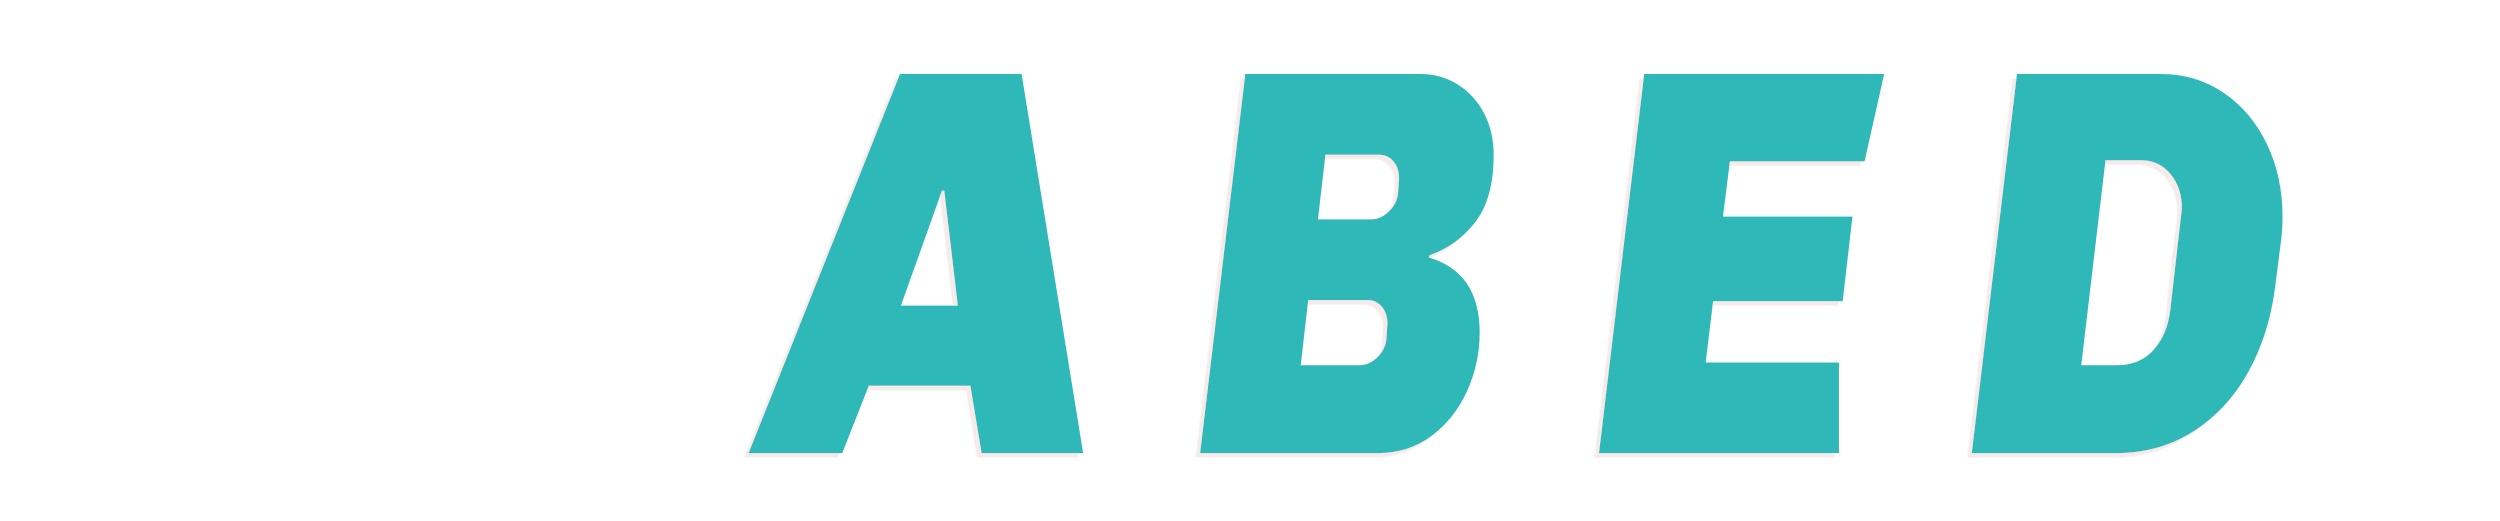
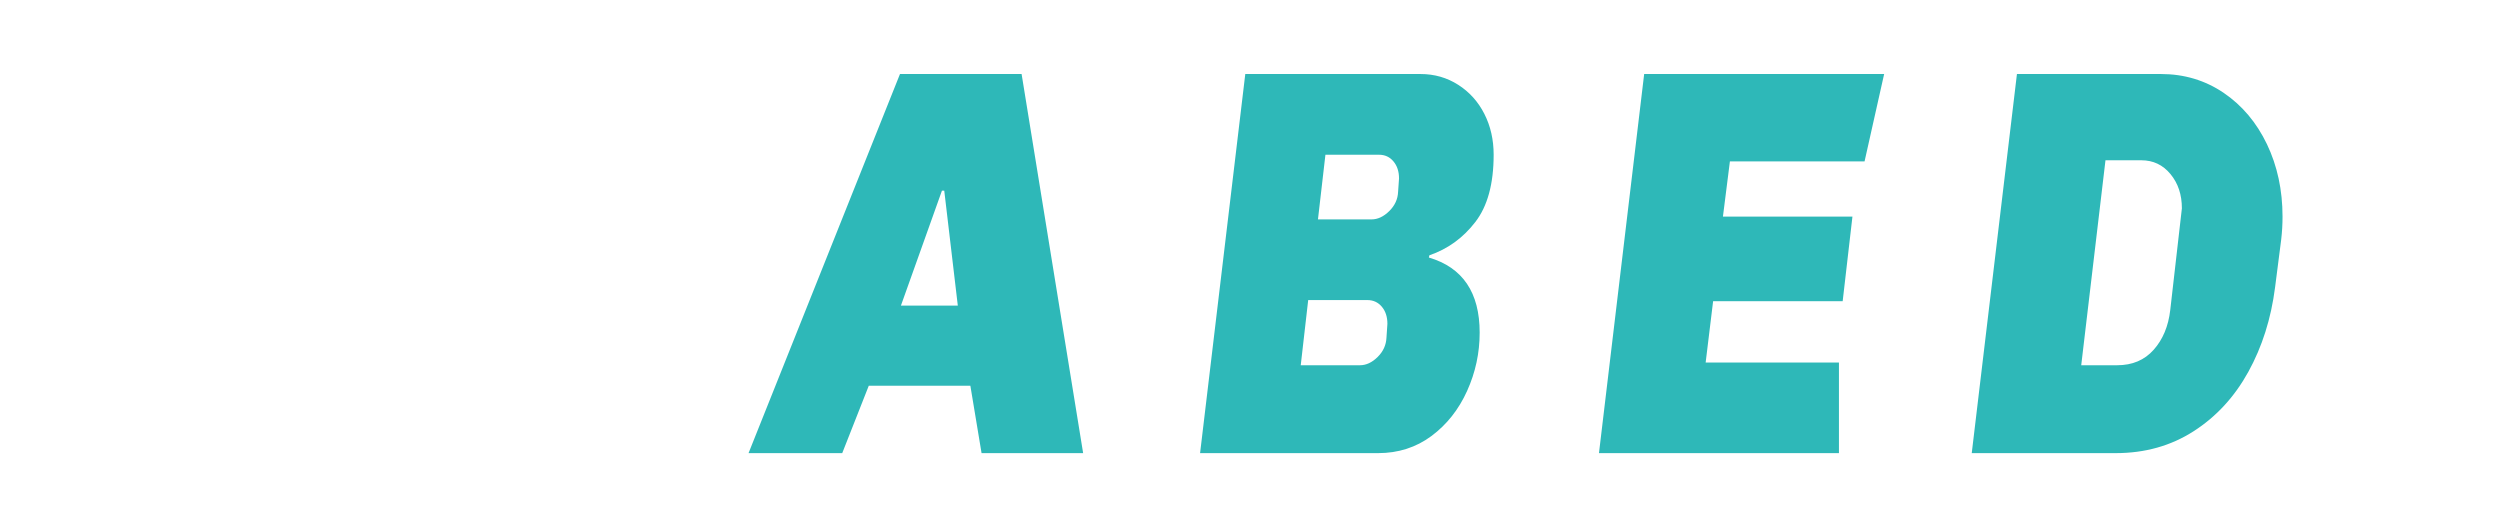
<svg xmlns="http://www.w3.org/2000/svg" viewBox="-3.74 -58.28 279.66 58.28" xmlnsbx="https://boxy-svg.com">
-   <defs>
-     <filter id="shadow">
-       <feDropShadow dx="-.5" dy="-1" stdDeviation="0" flood-color="#f5ebeb" />
-       <feDropShadow dx=".5" dy="-1" stdDeviation="0" flood-color="#f5ebeb" />
-       <feDropShadow dx=".5" dy=".5" stdDeviation="0" flood-color="#f5ebeb" />
-       <feDropShadow dx="-.5" dy=".5" stdDeviation="0" flood-color="#f5ebeb" />
-     </filter>
-   </defs>
-   <g filter="url(#shadow)">
+   <g>
    <path d="m110.54-50h-13.604l-16.941 42.409h10.48l2.97-7.539h11.364l1.252 7.539h11.363l-6.884-42.409zm-8.652 13.047 1.516 12.858h-6.363l4.589-12.858h0.258zm57.494-11.839c-1.252-0.801-2.657-1.208-4.221-1.208h-19.599l-5.056 42.409h19.911c2.259 0 4.253-0.64 5.971-1.914 1.718-1.281 3.049-2.961 3.988-5.043 0.939-2.081 1.405-4.249 1.405-6.52 0-4.489-1.896-7.291-5.682-8.404l0.056-0.248c2.049-0.706 3.761-1.935 5.129-3.711 1.375-1.768 2.062-4.286 2.062-7.539 0-1.695-0.35-3.216-1.043-4.577-0.694-1.361-1.669-2.445-2.921-3.245zm-14.855 7.822h5.995c0.662 0 1.202 0.248 1.614 0.743 0.417 0.494 0.625 1.127 0.625 1.913l-0.104 1.485c-0.031 0.822-0.362 1.543-0.988 2.161-0.626 0.619-1.288 0.931-1.982 0.931h-5.995l0.835-7.233zm-1.927 16.257h6.621c0.657 0 1.196 0.247 1.614 0.742 0.417 0.495 0.626 1.135 0.626 1.914l-0.105 1.55c-0.037 0.822-0.362 1.542-0.988 2.161-0.625 0.618-1.288 0.924-1.982 0.924h-6.62l0.834-7.291zm64.428-25.287h-26.845l-5.056 42.409h26.845v-10.137h-14.911l0.835-6.862h14.493l1.092-9.459h-14.487l0.78-6.178h15.063l2.191-9.773zm37.975 2.103c-2.067-1.397-4.405-2.103-7.013-2.103h-16.107l-5.056 42.409h16.107c3.264 0 6.167-0.815 8.707-2.445 2.534-1.623 4.577-3.842 6.124-6.644 1.546-2.801 2.546-5.952 2.994-9.46l0.681-5.312c0.104-0.866 0.153-1.731 0.153-2.597 0-2.969-0.582-5.669-1.742-8.1-1.166-2.43-2.78-4.344-4.848-5.748zm-13.216 7.546h4.012c1.32 0 2.406 0.509 3.259 1.543 0.853 1.033 1.276 2.306 1.276 3.834l-1.301 11.374c-0.209 1.812-0.828 3.296-1.853 4.446-1.025 1.157-2.387 1.732-4.093 1.732h-4.013l2.713-22.929z" style="fill: #2eb8b8;" />
  </g>
</svg>
